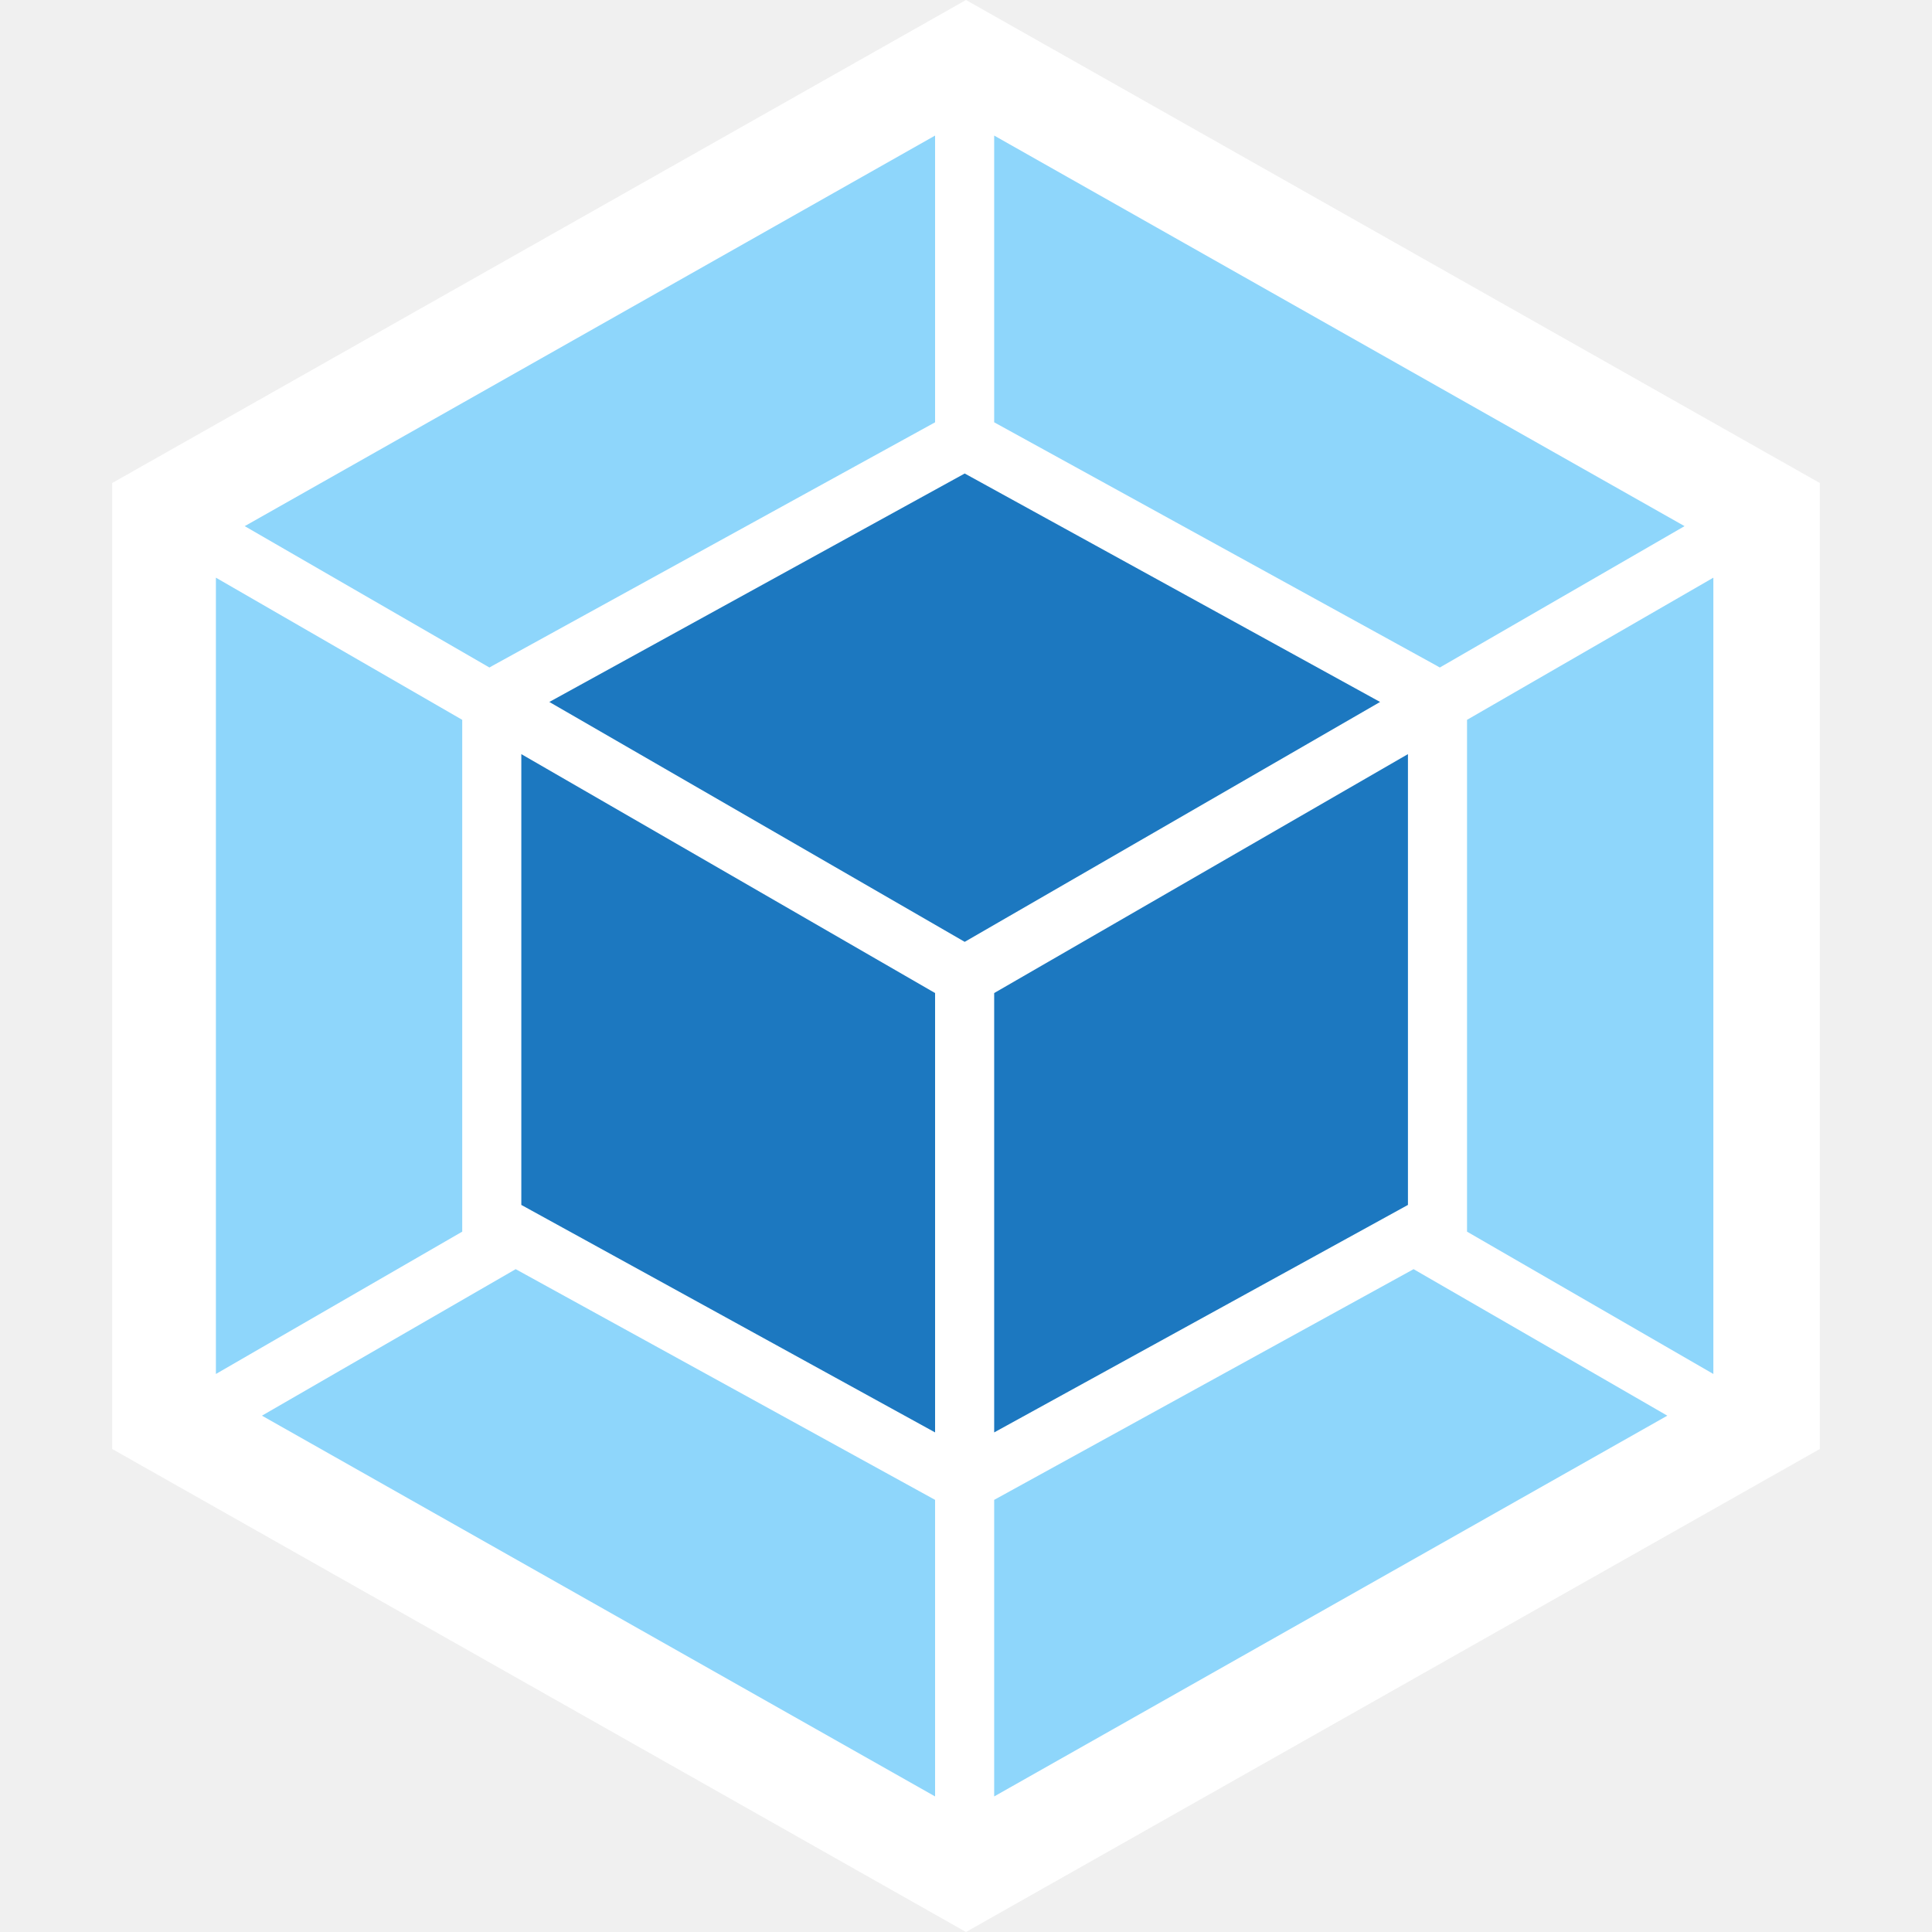
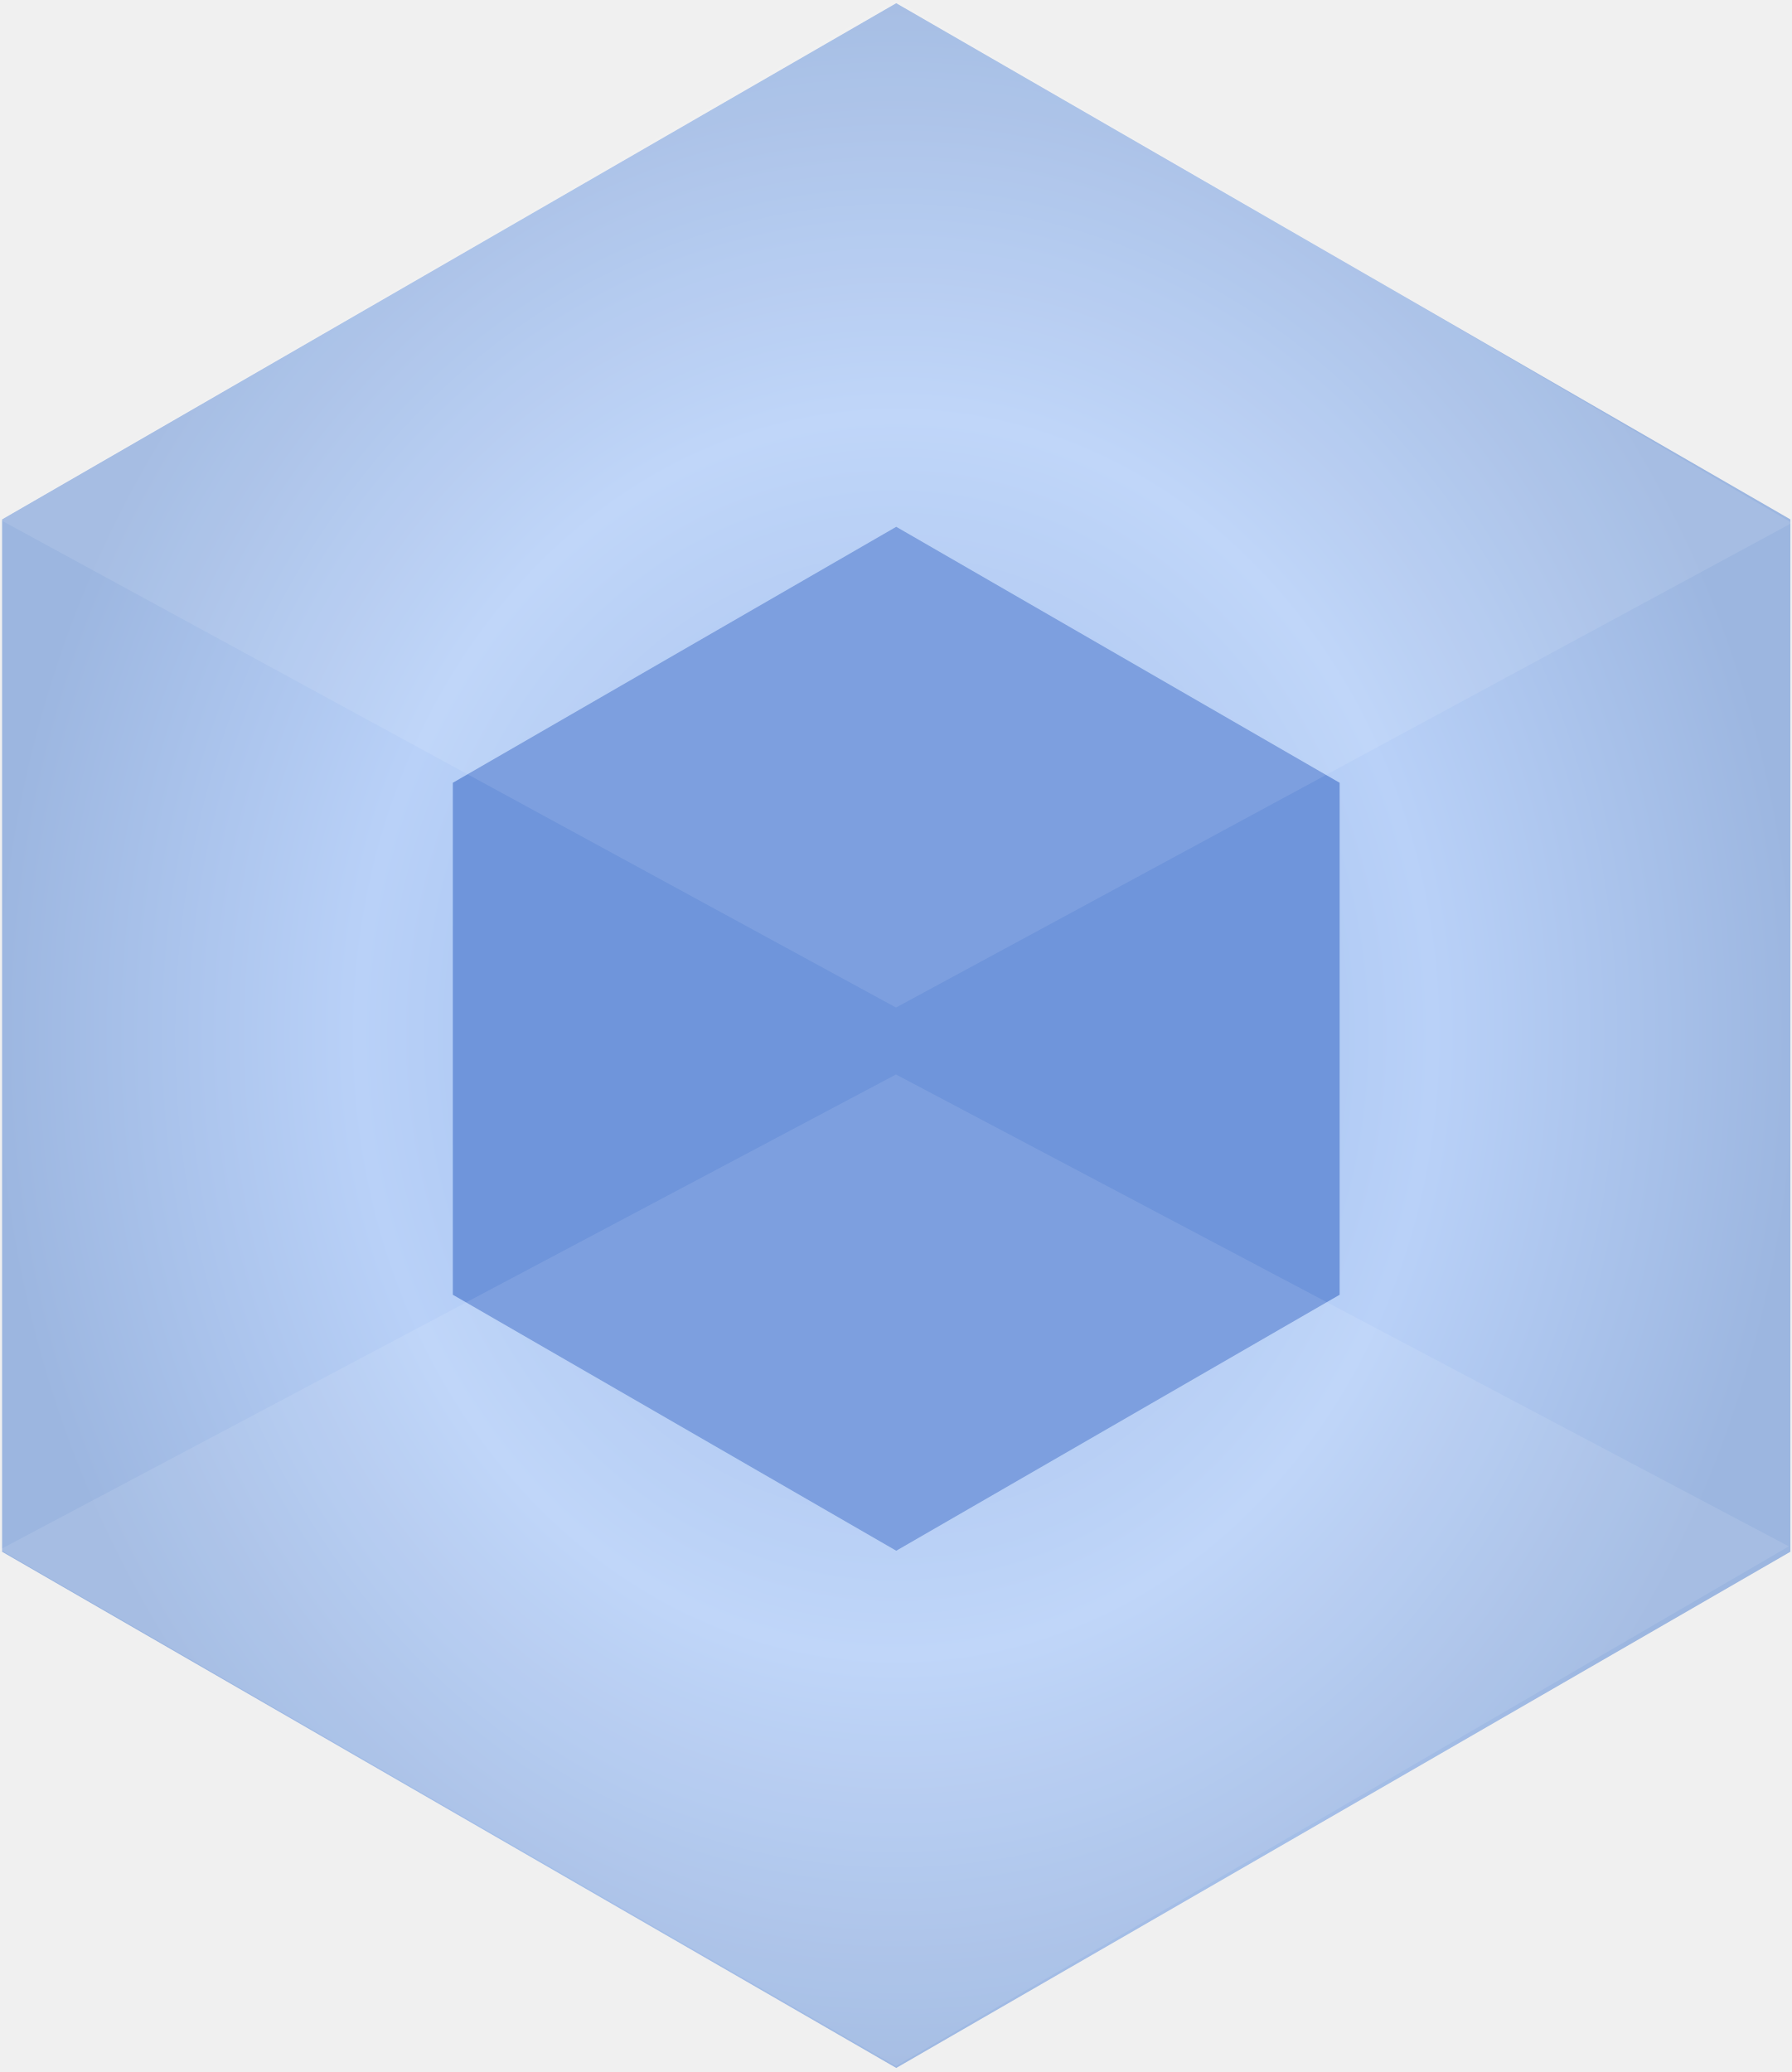
- <svg xmlns="http://www.w3.org/2000/svg" viewBox="0 0 1200 1200" width="2500" height="2500">
-   <path fill="#fff" d="M600 0l530.3 300v600L600 1200 69.7 900V300z" />
-   <path fill="#8ed6fb" d="M1035.6 879.3l-418.1 236.5V931.6L878 788.3l157.6 91zm28.6-25.9V358.8l-153 88.3V765l153 88.4zm-901.5 25.9l418.1 236.5V931.6L320.3 788.3l-157.6 91zm-28.6-25.9V358.8l153 88.3V765l-153 88.4zM152 326.8L580.8 84.2v178.1L306.1 413.4l-2.1 1.2-152-87.8zm894.3 0L617.5 84.2v178.1l274.7 151.1 2.1 1.2 152-87.8z" />
-   <path fill="#1c78c0" d="m580.8 889.7l-257-141.3v-280l257 148.4v272.9m36.7 0l257-141.3v-280l-257 148.4v272.9m-276.3-453.7l258-141.9 258 141.9-258 149-258-149" />
+ <svg xmlns="http://www.w3.org/2000/svg" width="2162" height="2500" viewBox="0 0 256 296" preserveAspectRatio="xMinYMin meet">
+   <defs>
+     <radialGradient fx="50%" fy="50%" id="a">
+       <stop stop-color="#93B4E7" offset="0%" />
+       <stop stop-color="#B9D1F8" offset="59.273%" />
+       <stop stop-color="#9CB6E0" offset="100%" />
+     </radialGradient>
+   </defs>
+   <path d="M128.032.456L.298 74.203v147.495l127.734 73.748 127.735-73.748V74.203L128.032.456z" fill="url(#a)" />
+   <path d="M128.034 75.263L64.69 111.834v73.144l63.344 36.572 63.344-36.572v-73.144l-63.344-36.571z" fill="#6F95DB" />
+   <path d="M128 0L0 74.25l128 69.693 128-69.238L128 0zM128 153.509L0 221.38l128 73.793 127.544-74.249L128 153.51z" fill="#FFF" fill-opacity=".1" />
</svg>
